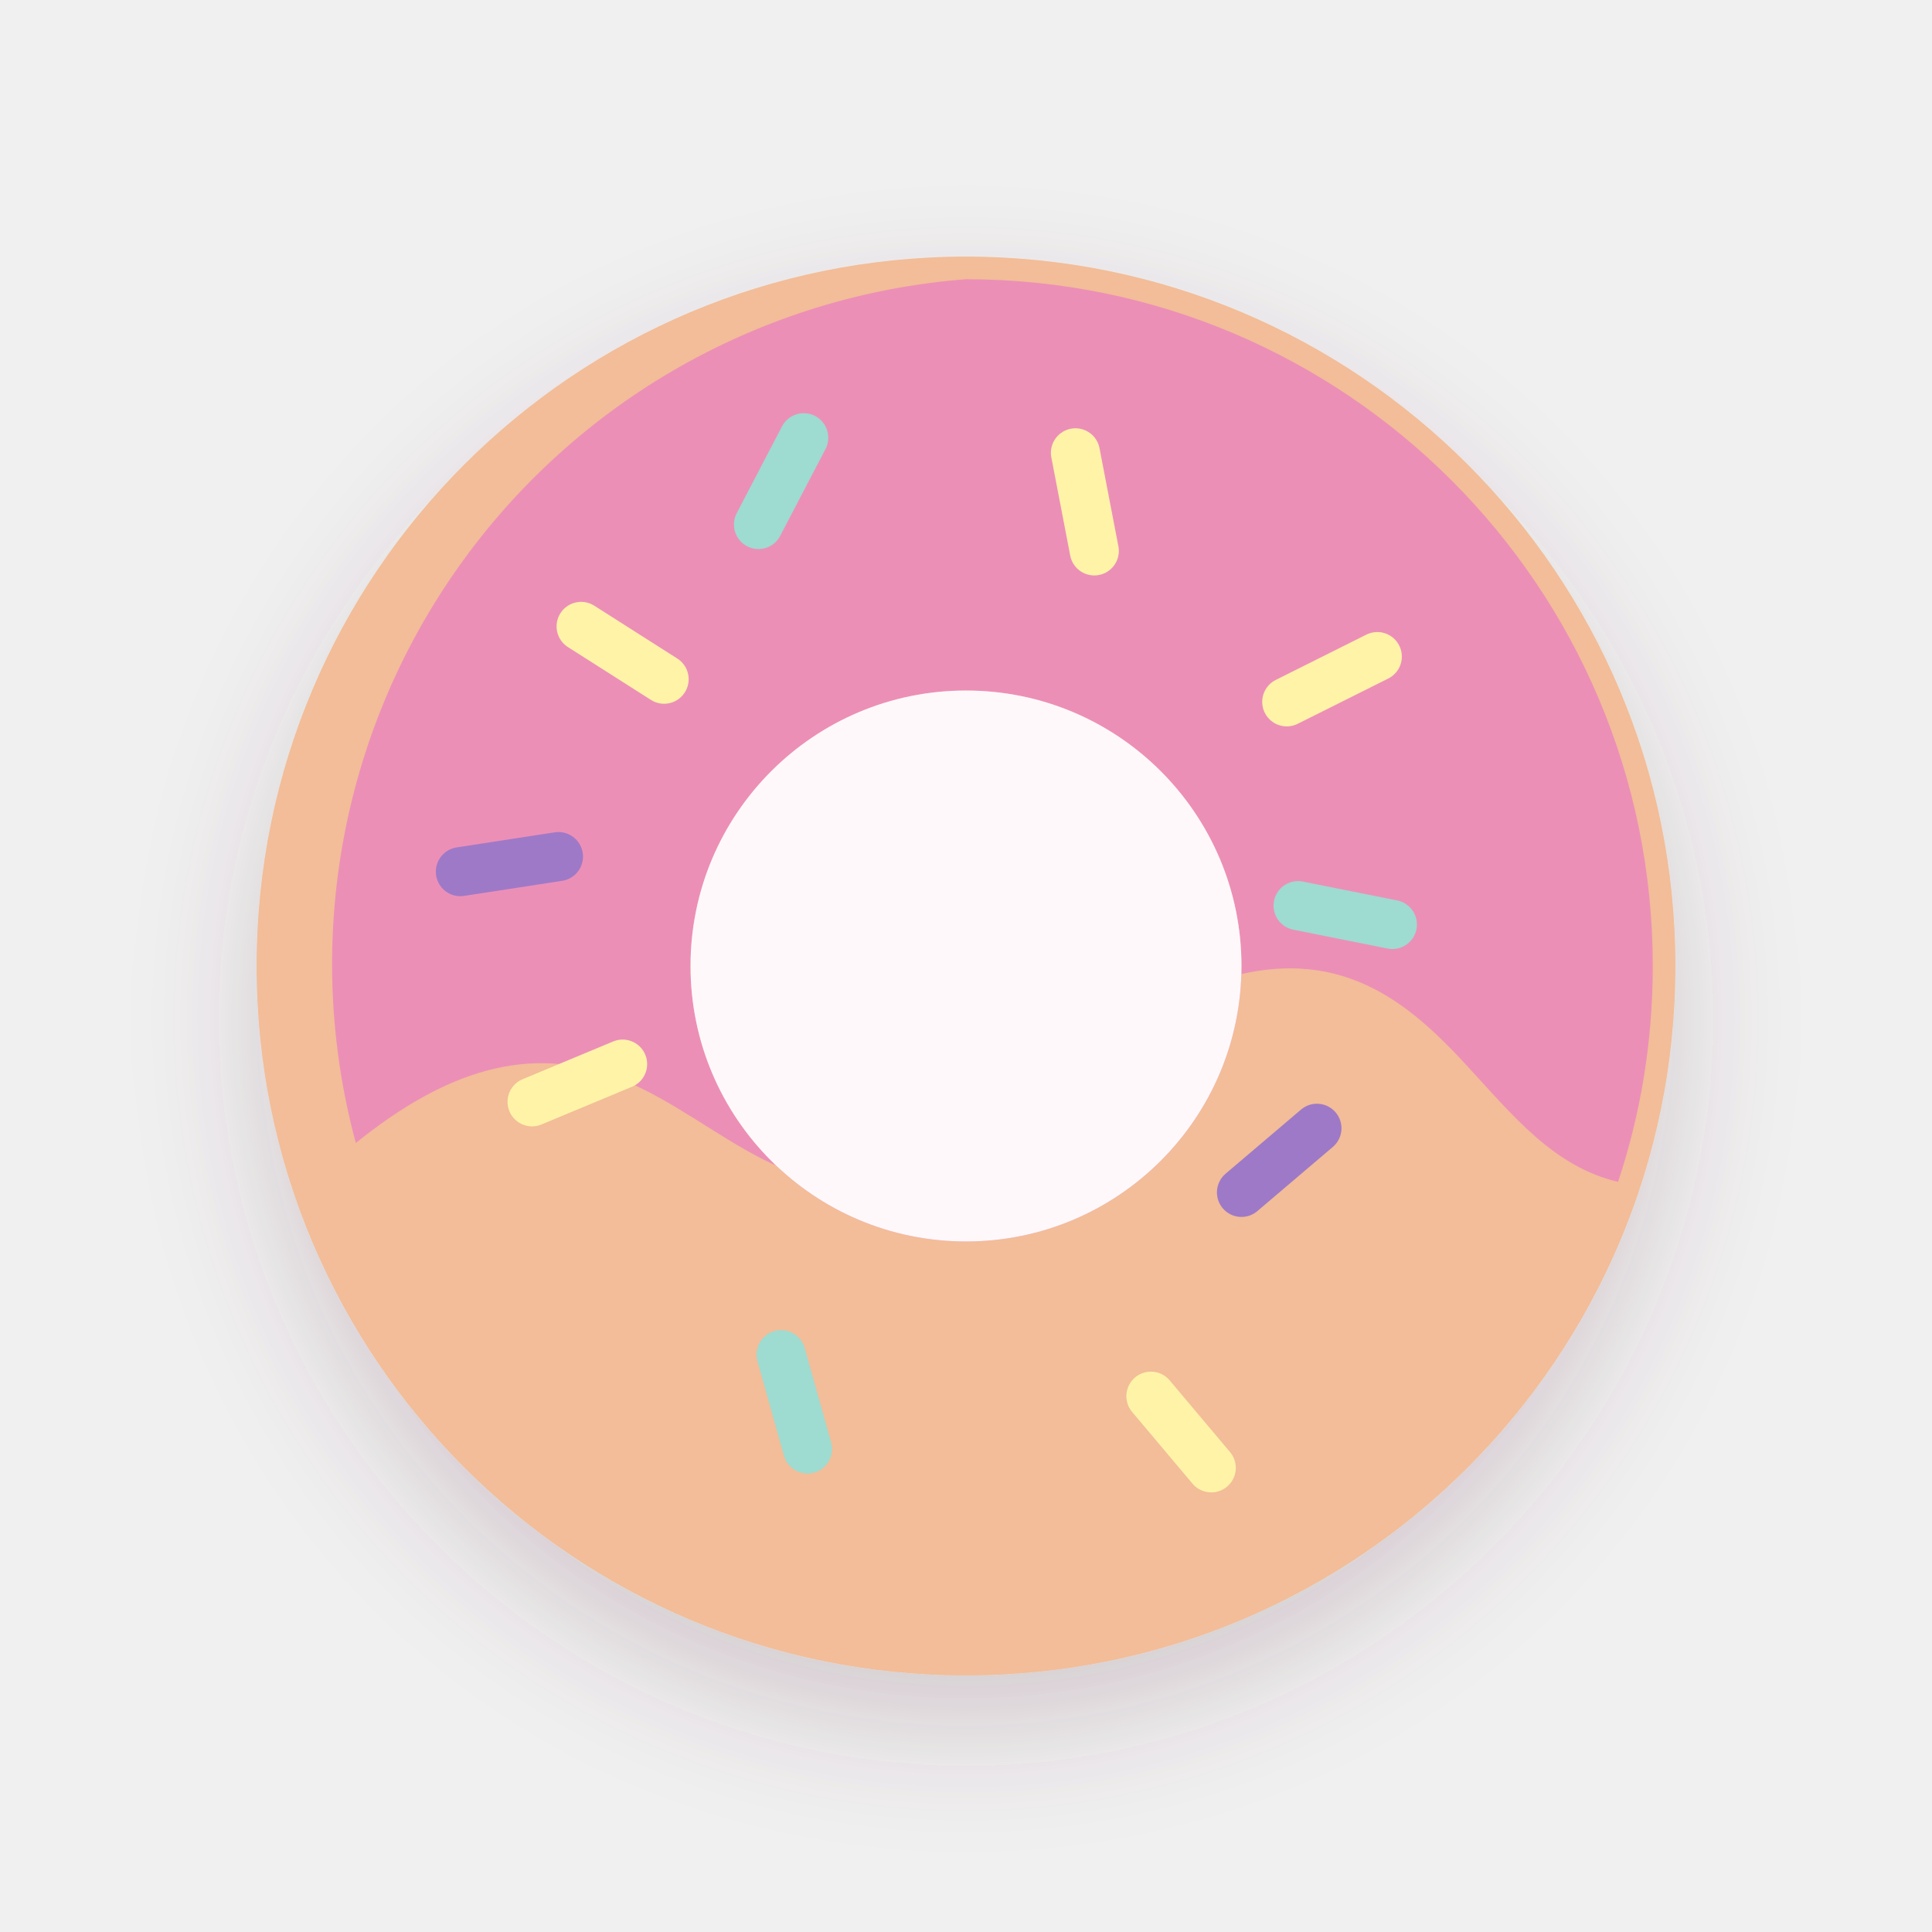
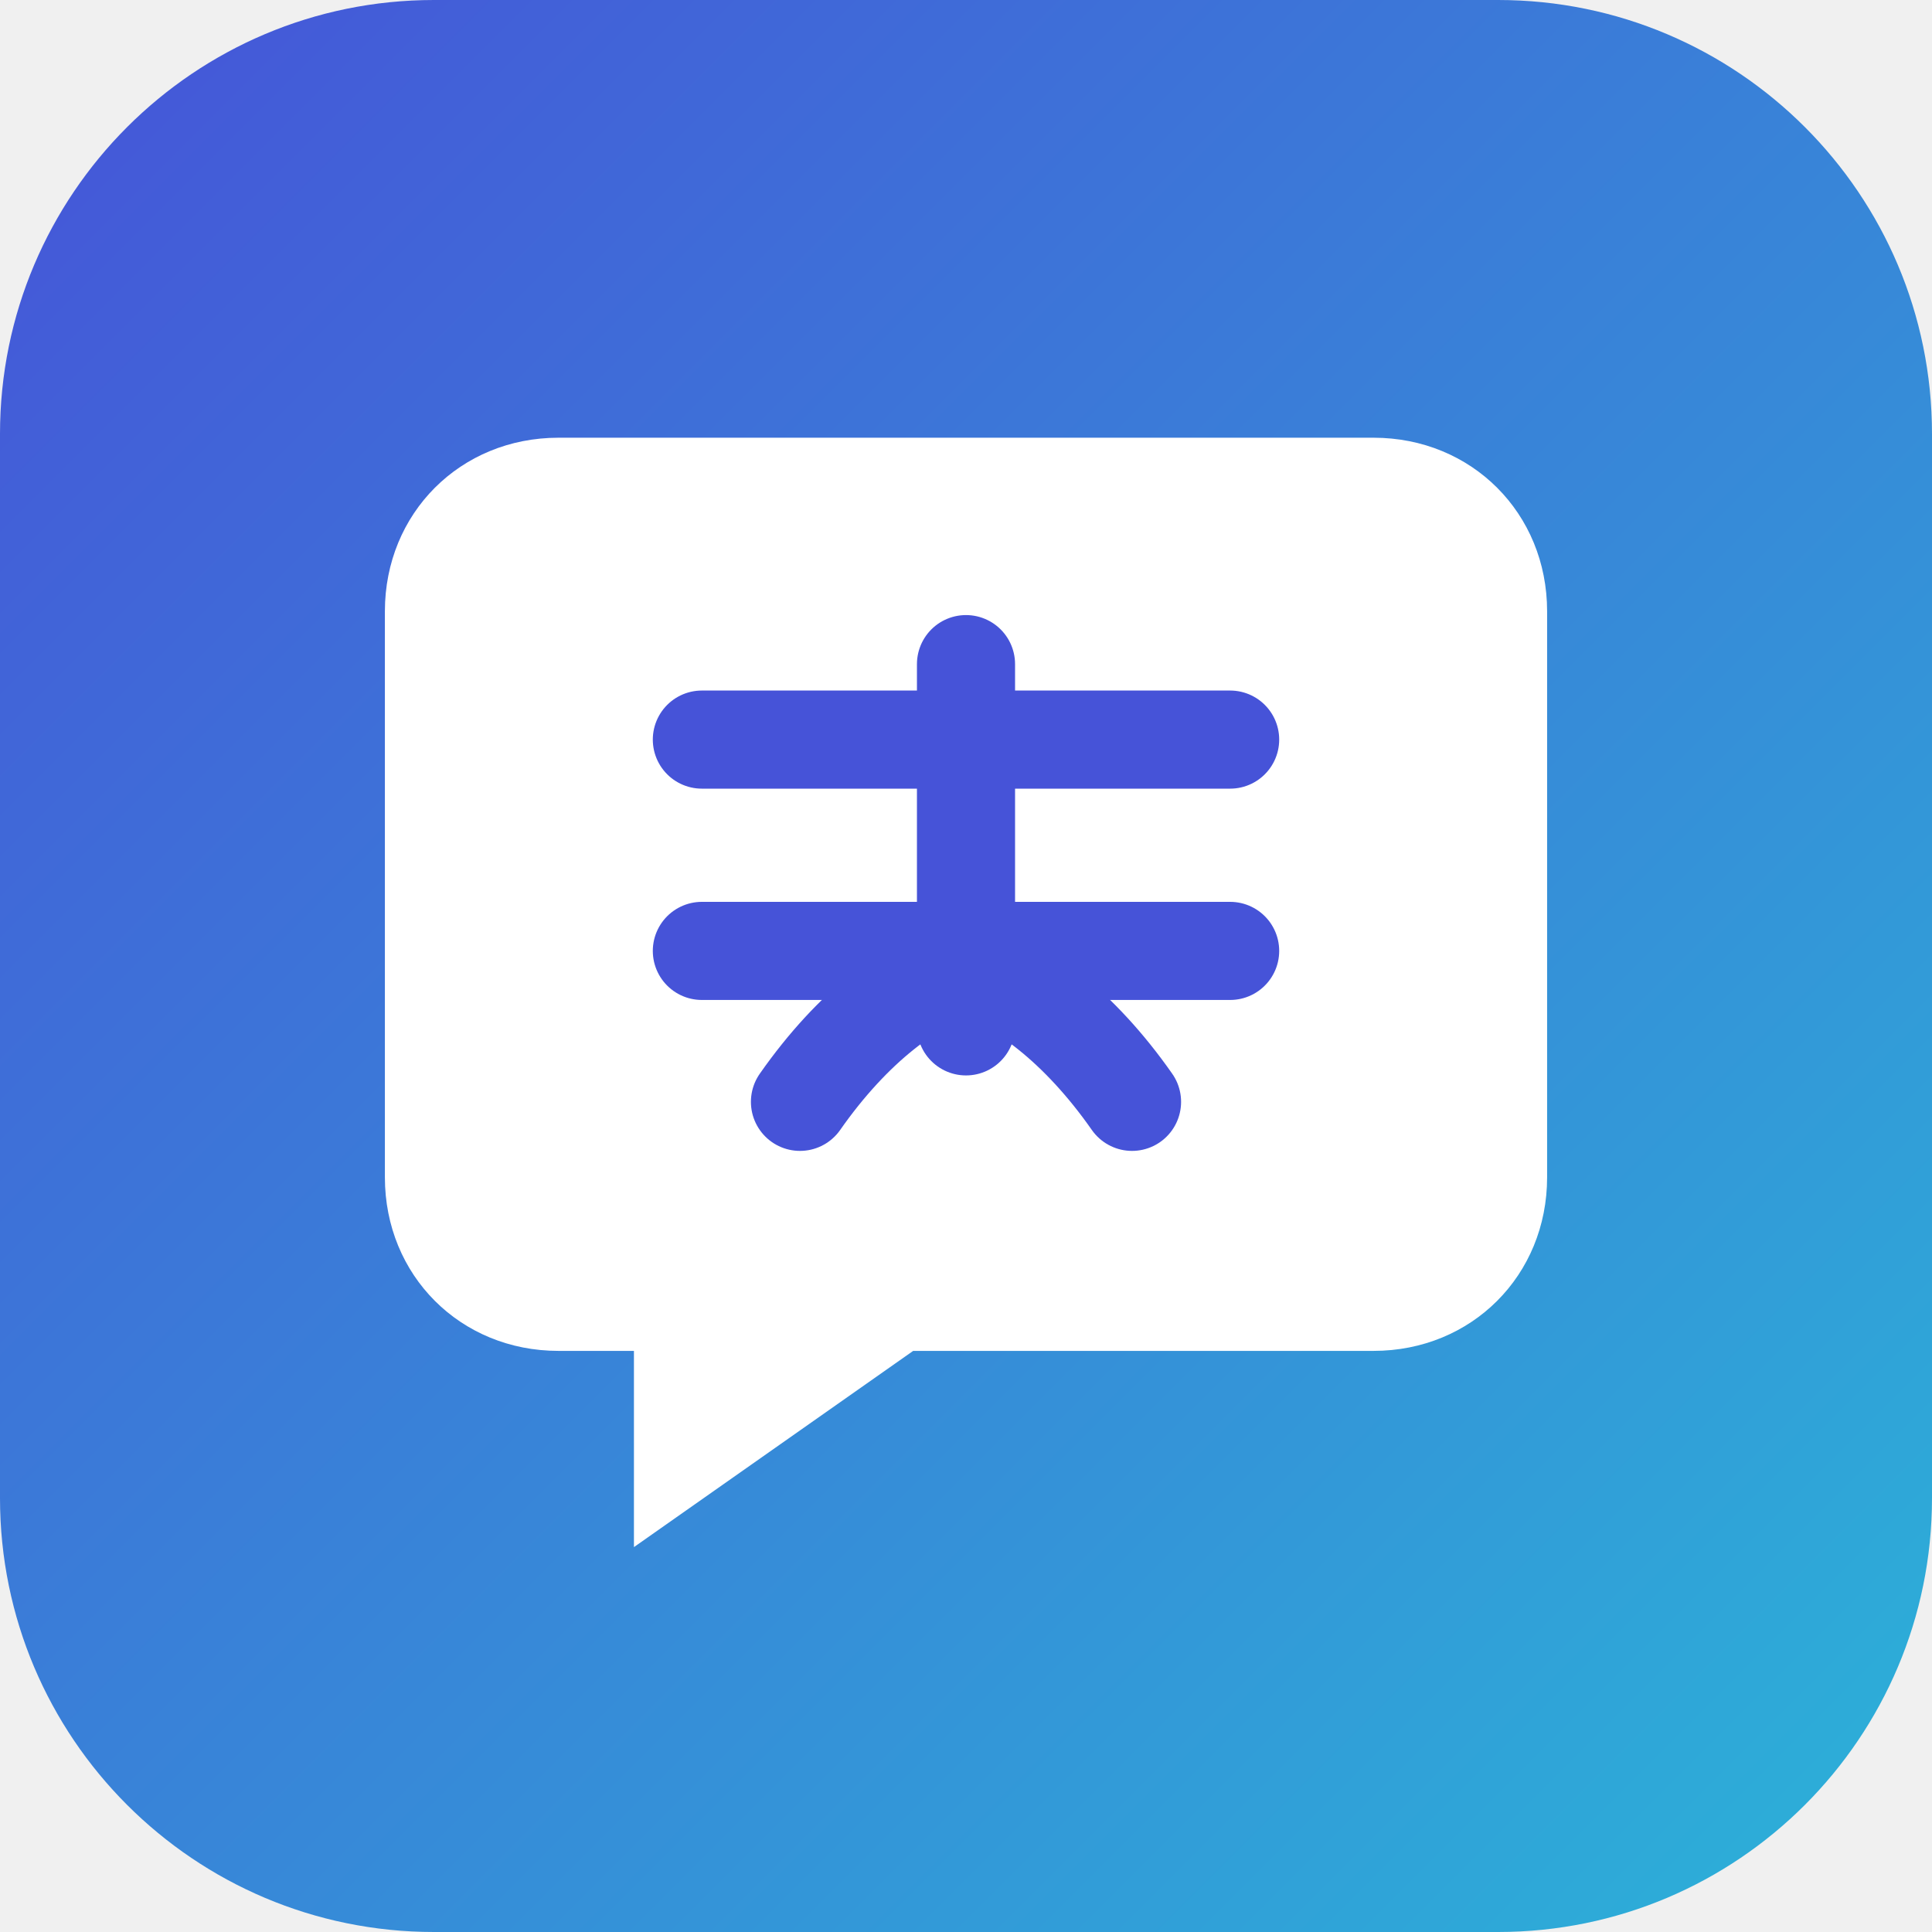
- <svg xmlns="http://www.w3.org/2000/svg" viewBox="0 0 512 512" role="img" aria-label="Shinobu Translator">
+ <svg xmlns="http://www.w3.org/2000/svg" viewBox="0 0 512 512" role="img" aria-label="天恰漫翻 Tianqiaimanfan">
  <defs>
-     <filter id="shadow" x="-20%" y="-20%" width="140%" height="150%">
-       <feDropShadow dx="0" dy="14" stdDeviation="16" flood-color="#6b3d51" flood-opacity=".2" />
-     </filter>
+     <linearGradient id="bg" x1="0" y1="0" x2="1" y2="1">
+       <stop offset="0" stop-color="#4653d8" />
+       <stop offset="1" stop-color="#2bb3d8" />
+     </linearGradient>
  </defs>
-   <g filter="url(#shadow)">
-     <circle cx="256" cy="256" r="188" fill="#f2bd98" />
-     <path fill="#ec8fb7" fill-rule="evenodd" d="M256 74c100.5 0 182 81.5 182 182 0 20-3.2 39.2-9.2 57.2-17-4-27.8-17.5-39.8-30.5-15.6-17-34.2-33.2-66.4-22.8-31.8 10.3-44.8 39.8-76.6 50.8-35.8 12.4-54.2-13.6-81.2-24.6-24.7-10.1-47.4-1.8-70.5 16.8A182 182 0 0 1 256 74Zm0 109a73 73 0 1 0 0 146 73 73 0 0 0 0-146Z" />
-     <circle cx="256" cy="256" r="73" fill="#fff8fb" />
-   </g>
-   <g fill="none" stroke-linecap="round" stroke-width="13">
-     <path stroke="#fff3a8" d="m154 166 22 14m109-60 5 26m75 28-24 12m-176 96-24 10m164 78 16 19" />
-     <path stroke="#9edbd1" d="m213 116-12 23m143 101 25 5m-155 139-7-25" />
-     <path stroke="#9e79c7" d="m122 231 26-4m181 89 20-17" />
+   <rect width="512" height="512" rx="115" fill="url(#bg)" />
+   <g>
+     <path fill="#ffffff" d="M148 116h216c26 0 46 20 46 46v150c0 26-20 46-46 46H242l-74 52v-52h-20c-26 0-46-20-46-46V162c0-26 20-46 46-46Z" />
+     <g fill="none" stroke="#4653d8" stroke-width="26" stroke-linecap="round">
+       <path d="M186 196h140" />
+       <path d="M186 252h140" />
+       <path d="M256 176v96" />
+       <path d="M212 292c14-20 30-32 44-36 14 4 30 16 44 36" />
+     </g>
  </g>
</svg>
